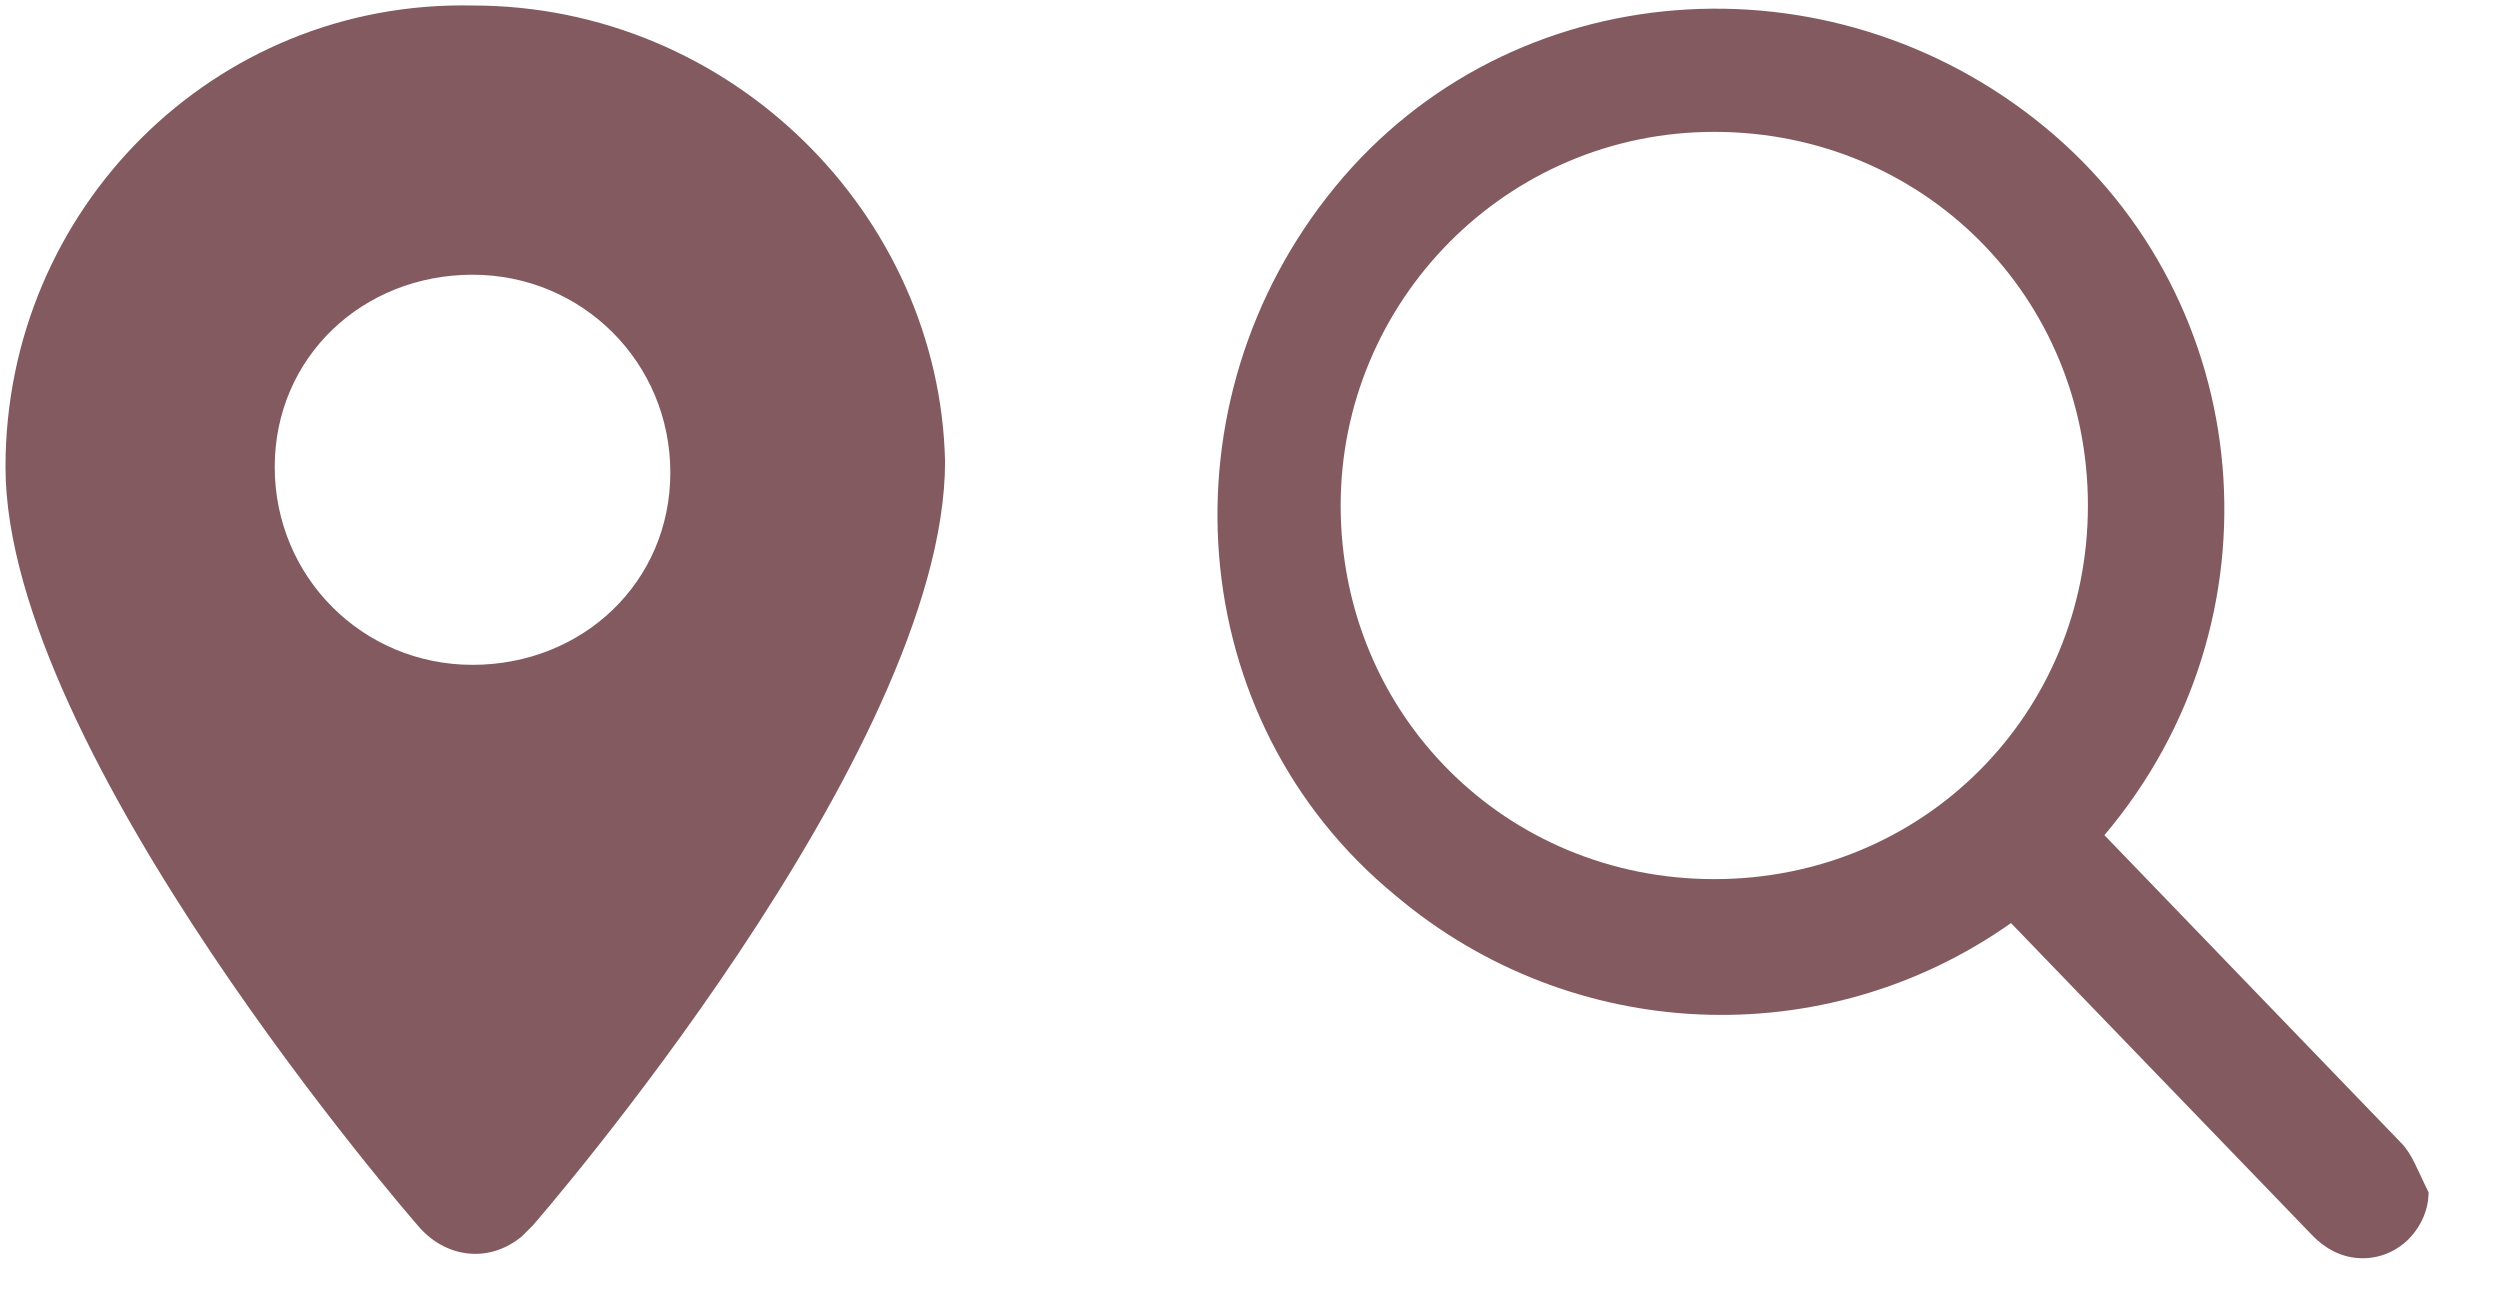
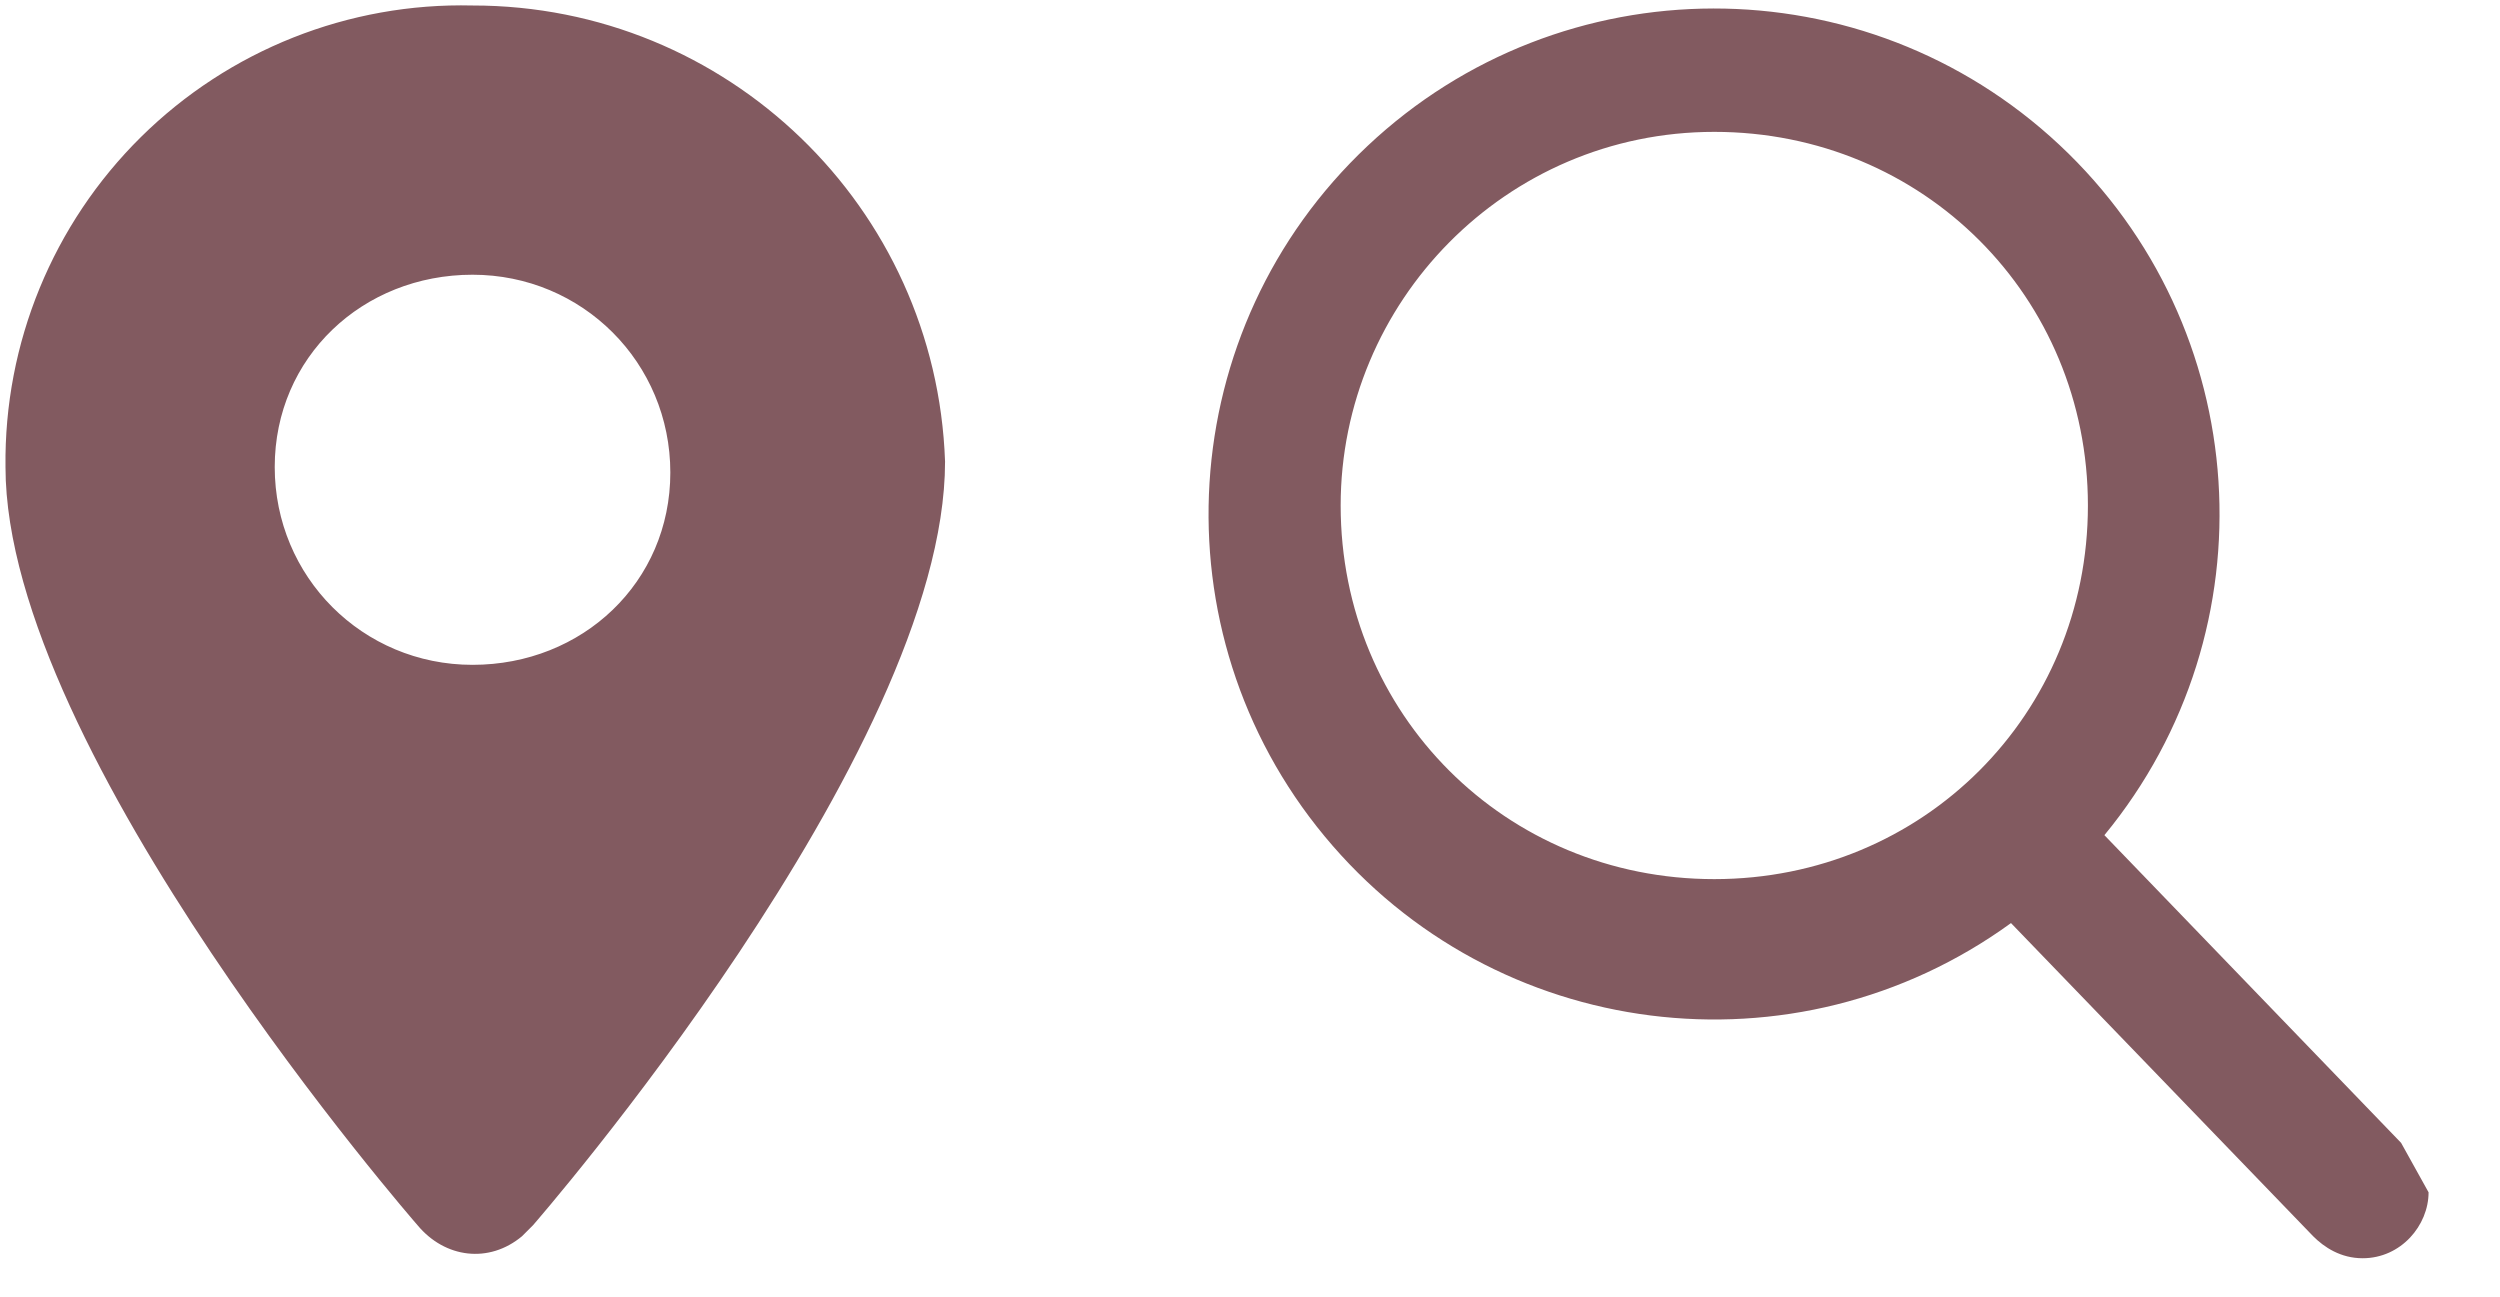
<svg xmlns="http://www.w3.org/2000/svg" viewBox="0 0 45.5 23.6">
-   <path d="M43.7 20.8l-5.4-5.6c3.3-3.9 2.8-9.7-1.1-12.9S27.5-.5 24.3 3.4s-2.8 9.7 1.1 12.9c3.2 2.7 7.8 2.9 11.2.5l5.5 5.7c.2.2.5.4.9.4.7 0 1.2-.6 1.2-1.2-.2-.4-.3-.7-.5-.9zM31.2 2.4c3.8 0 6.8 3 6.8 6.8S35 16 31.2 16s-6.8-3-6.8-6.8c0-3.7 3-6.8 6.8-6.8zM8.6.1C3.9 0 .1 3.8.1 8.5c0 5.2 7.5 13.8 7.5 13.8.5.6 1.3.7 1.9.2l.2-.2s7.5-8.6 7.5-13.9C17.1 3.9 13.3.1 8.6.1zm0 12c-2 0-3.6-1.6-3.6-3.6S6.6 5 8.6 5s3.6 1.6 3.6 3.6-1.6 3.5-3.6 3.5z" fill="#825a60" />
+   <path d="M43.7 20.8l-5.4-5.6a9.2 9.2 0 1 0-1.7 1.6l5.5 5.7c.2.2.5.4.9.4.7 0 1.2-.6 1.2-1.2l-.5-.9zM31.2 2.4c3.8 0 6.8 3 6.8 6.8S35 16 31.2 16s-6.8-3-6.8-6.8c0-3.7 3-6.8 6.8-6.8zM8.6.1A8.3 8.3 0 0 0 .1 8.5c0 5.2 7.5 13.8 7.5 13.8.5.6 1.3.7 1.9.2l.2-.2s7.5-8.6 7.5-13.9A8.6 8.6 0 0 0 8.6.1zm0 12c-2 0-3.6-1.6-3.6-3.6S6.6 5 8.6 5s3.6 1.6 3.6 3.6-1.6 3.5-3.6 3.5z" fill="#825a60" />
</svg>
